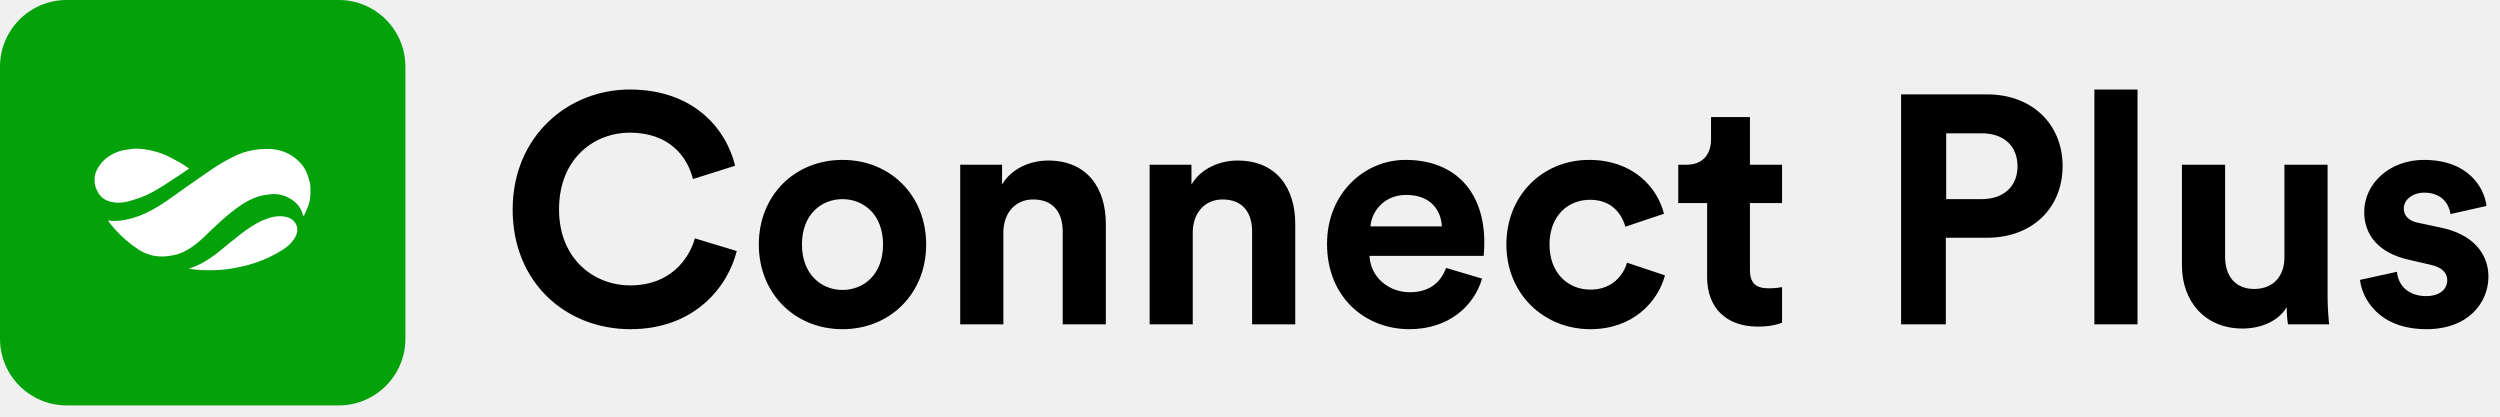
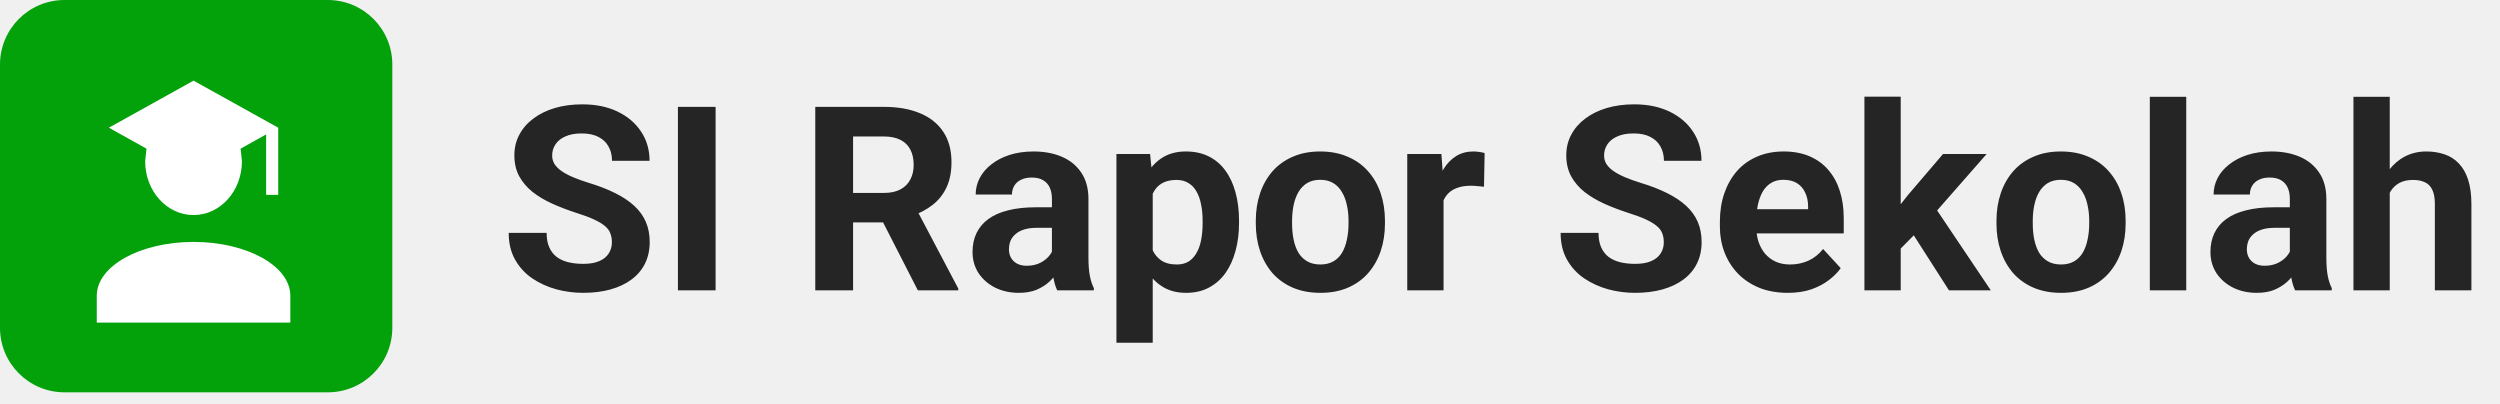
- <svg xmlns="http://www.w3.org/2000/svg" xmlns:xlink="http://www.w3.org/1999/xlink" width="150px" height="25px" viewBox="0 0 150 25" version="1.1">
-   <defs>
-     <polygon id="path-1" points="0.004 0.01 12.155 0.01 12.155 6.482 0.004 6.482" />
-   </defs>
-   <g id="Connectplus_dashboard" stroke="none" stroke-width="1" fill="none" fill-rule="evenodd">
-     <g id="Connectplus_logo">
-       <rect id="Rectangle" fill="#03A10A" x="0" y="0" width="24.324" height="24.324" rx="4" />
-       <g id="Group-11" transform="translate(5.675676, 8.918919)">
-         <g id="Group-3" transform="translate(0.810811, 0)">
-           <mask id="mask-2" fill="white">
-             <use xlink:href="#path-1" />
-           </mask>
-           <g id="Clip-2" />
-           <path d="M0.004,4.301 C0.359,4.377 0.68,4.331 1.001,4.274 C1.839,4.125 2.577,3.751 3.272,3.298 C3.792,2.958 4.289,2.583 4.798,2.226 C5.186,1.954 5.579,1.687 5.967,1.414 C6.406,1.104 6.863,0.823 7.341,0.573 C7.683,0.395 8.036,0.241 8.412,0.147 C8.66,0.086 8.917,0.048 9.173,0.027 C9.405,0.007 9.643,0.001 9.873,0.028 C10.349,0.085 10.791,0.242 11.175,0.529 C11.492,0.765 11.742,1.054 11.898,1.406 C11.993,1.62 12.062,1.847 12.113,2.075 C12.152,2.249 12.159,2.433 12.153,2.612 C12.143,2.921 12.099,3.227 11.975,3.517 C11.906,3.679 11.837,3.84 11.767,4.002 C11.76,4.017 11.745,4.028 11.733,4.041 C11.72,4.025 11.698,4.011 11.694,3.993 C11.574,3.514 11.269,3.174 10.828,2.944 C10.484,2.764 10.111,2.696 9.723,2.739 C9.49,2.765 9.252,2.797 9.03,2.867 C8.64,2.99 8.279,3.178 7.943,3.408 C7.163,3.943 6.492,4.593 5.817,5.24 C5.458,5.584 5.083,5.91 4.631,6.139 C4.409,6.252 4.181,6.353 3.929,6.391 C3.7,6.426 3.47,6.486 3.241,6.482 C2.71,6.473 2.223,6.319 1.78,6.025 C1.28,5.692 0.838,5.303 0.437,4.868 C0.294,4.713 0.167,4.543 0.035,4.378 C0.021,4.362 0.018,4.338 0.004,4.301" id="Fill-1" fill="#FFFFFF" mask="url(#mask-2)" />
-         </g>
-         <path d="M5.676,1.194 C5.481,1.326 5.306,1.447 5.128,1.564 C4.7,1.844 4.279,2.134 3.837,2.398 C3.401,2.658 2.945,2.893 2.44,3.041 C2.227,3.103 2.014,3.178 1.795,3.211 C1.591,3.242 1.382,3.257 1.167,3.226 C0.858,3.182 0.597,3.078 0.391,2.873 C0.242,2.725 0.154,2.546 0.079,2.359 C0.007,2.178 -0.001,1.995 0,1.808 C0.002,1.557 0.095,1.329 0.227,1.112 C0.443,0.758 0.754,0.487 1.152,0.294 C1.381,0.183 1.621,0.099 1.881,0.066 C2.105,0.038 2.331,-0.006 2.556,0.001 C2.821,0.008 3.089,0.044 3.348,0.1 C3.627,0.161 3.909,0.237 4.168,0.347 C4.492,0.484 4.798,0.657 5.104,0.825 C5.279,0.921 5.439,1.039 5.606,1.147 C5.625,1.159 5.643,1.172 5.676,1.194" id="Fill-4" fill="#FFFFFF" />
-         <path d="M5.676,7.198 C5.795,7.154 5.916,7.114 6.033,7.064 C6.587,6.829 7.062,6.506 7.504,6.146 C7.915,5.811 8.321,5.472 8.742,5.147 C9.167,4.819 9.611,4.504 10.131,4.285 C10.552,4.107 10.997,3.991 11.483,4.091 C11.833,4.164 12.102,4.428 12.151,4.726 C12.209,5.08 12.036,5.368 11.803,5.637 C11.54,5.942 11.169,6.148 10.797,6.35 C10.336,6.599 9.843,6.797 9.327,6.95 C9.017,7.043 8.691,7.105 8.369,7.167 C7.726,7.293 7.072,7.315 6.415,7.286 C6.169,7.275 5.924,7.24 5.678,7.216 C5.677,7.21 5.677,7.204 5.676,7.198" id="Fill-6" fill="#FFFFFF" />
-       </g>
-       <path d="M37.823,19.751 C33.97,19.751 30.759,16.969 30.759,12.571 C30.759,8.173 34.086,5.371 37.784,5.371 C41.598,5.371 43.563,7.706 44.108,9.944 L41.578,10.742 C41.248,9.418 40.177,7.959 37.784,7.959 C35.721,7.959 33.542,9.438 33.542,12.571 C33.542,15.509 35.604,17.124 37.823,17.124 C40.177,17.124 41.325,15.587 41.695,14.303 L44.205,15.062 C43.68,17.183 41.695,19.751 37.823,19.751 Z M50.549,17.397 C51.814,17.397 52.982,16.482 52.982,14.672 C52.982,12.863 51.814,11.948 50.549,11.948 C49.284,11.948 48.117,12.863 48.117,14.672 C48.117,16.463 49.284,17.397 50.549,17.397 Z M50.549,9.594 C53.41,9.594 55.57,11.715 55.57,14.672 C55.57,17.611 53.41,19.751 50.549,19.751 C47.689,19.751 45.529,17.611 45.529,14.672 C45.529,11.715 47.689,9.594 50.549,9.594 Z M60.201,13.952 L60.201,19.459 L57.613,19.459 L57.613,9.885 L60.123,9.885 L60.123,11.072 C60.707,10.08 61.855,9.632 62.886,9.632 C65.261,9.632 66.35,11.325 66.35,13.427 L66.35,19.459 L63.762,19.459 L63.762,13.875 C63.762,12.804 63.237,11.968 61.991,11.968 C60.863,11.968 60.201,12.843 60.201,13.952 Z M71.565,13.952 L71.565,19.459 L68.977,19.459 L68.977,9.885 L71.488,9.885 L71.488,11.072 C72.071,10.08 73.219,9.632 74.251,9.632 C76.625,9.632 77.715,11.325 77.715,13.427 L77.715,19.459 L75.126,19.459 L75.126,13.875 C75.126,12.804 74.601,11.968 73.356,11.968 C72.227,11.968 71.565,12.843 71.565,13.952 Z M82.229,13.583 L86.51,13.583 C86.471,12.629 85.849,11.695 84.37,11.695 C83.027,11.695 82.288,12.707 82.229,13.583 Z M86.763,16.074 L88.923,16.716 C88.437,18.37 86.919,19.751 84.564,19.751 C81.937,19.751 79.622,17.864 79.622,14.634 C79.622,11.578 81.879,9.594 84.331,9.594 C87.289,9.594 89.059,11.481 89.059,14.556 C89.059,14.925 89.021,15.315 89.021,15.354 L82.171,15.354 C82.229,16.618 83.299,17.533 84.584,17.533 C85.79,17.533 86.452,16.93 86.763,16.074 Z M95.403,11.987 C94.08,11.987 92.971,12.941 92.971,14.672 C92.971,16.404 94.099,17.377 95.423,17.377 C96.746,17.377 97.408,16.502 97.622,15.762 L99.898,16.521 C99.47,18.117 97.972,19.751 95.423,19.751 C92.601,19.751 90.383,17.611 90.383,14.672 C90.383,11.715 92.562,9.594 95.345,9.594 C97.952,9.594 99.431,11.209 99.84,12.824 L97.524,13.602 C97.291,12.804 96.688,11.987 95.403,11.987 Z M104.997,7.025 L104.997,9.885 L106.923,9.885 L106.923,12.182 L104.997,12.182 L104.997,16.19 C104.997,17.027 105.386,17.299 106.125,17.299 C106.437,17.299 106.787,17.261 106.923,17.222 L106.923,19.362 C106.69,19.459 106.223,19.596 105.464,19.596 C103.596,19.596 102.428,18.486 102.428,16.638 L102.428,12.182 L100.696,12.182 L100.696,9.885 L101.183,9.885 C102.195,9.885 102.662,9.224 102.662,8.368 L102.662,7.025 L104.997,7.025 Z M116.77,11.948 L118.891,11.948 C120.234,11.948 121.051,11.17 121.051,9.983 C121.051,8.757 120.234,7.998 118.891,7.998 L116.77,7.998 L116.77,11.948 Z M119.222,14.264 L116.75,14.264 L116.75,19.459 L114.065,19.459 L114.065,5.663 L119.222,5.663 C121.946,5.663 123.756,7.472 123.756,9.963 C123.756,12.474 121.946,14.264 119.222,14.264 Z M128.251,19.459 L125.663,19.459 L125.663,5.371 L128.251,5.371 L128.251,19.459 Z M137.28,19.459 C137.241,19.265 137.202,18.817 137.202,18.428 C136.677,19.323 135.568,19.712 134.556,19.712 C132.24,19.712 130.917,18.019 130.917,15.937 L130.917,9.885 L133.505,9.885 L133.505,15.412 C133.505,16.482 134.05,17.338 135.256,17.338 C136.404,17.338 137.066,16.56 137.066,15.451 L137.066,9.885 L139.654,9.885 L139.654,17.728 C139.654,18.467 139.712,19.129 139.751,19.459 L137.28,19.459 Z M141.6,16.794 L143.818,16.307 C143.877,17.066 144.441,17.766 145.57,17.766 C146.426,17.766 146.835,17.319 146.835,16.813 C146.835,16.385 146.543,16.035 145.803,15.879 L144.538,15.587 C142.69,15.178 141.853,14.069 141.853,12.726 C141.853,11.014 143.371,9.594 145.434,9.594 C148.158,9.594 149.072,11.325 149.189,12.357 L147.029,12.843 C146.951,12.279 146.543,11.559 145.453,11.559 C144.772,11.559 144.227,11.968 144.227,12.512 C144.227,12.979 144.577,13.271 145.103,13.369 L146.465,13.661 C148.352,14.05 149.306,15.198 149.306,16.599 C149.306,18.156 148.099,19.751 145.589,19.751 C142.709,19.751 141.717,17.883 141.6,16.794 Z" id="ConnectPlus" fill="#000000" fill-rule="nonzero" />
-     </g>
-   </g>
+ <svg xmlns="http://www.w3.org/2000/svg" width="155" height="25" viewBox="0 0 155 25" fill="none">
+   <path d="M37.938 15.023C37.938 14.82 37.906 14.638 37.844 14.477C37.786 14.31 37.677 14.159 37.516 14.023C37.354 13.883 37.128 13.745 36.836 13.609C36.544 13.474 36.167 13.333 35.703 13.188C35.188 13.021 34.698 12.833 34.234 12.625C33.776 12.417 33.37 12.175 33.016 11.898C32.667 11.617 32.391 11.292 32.188 10.922C31.99 10.552 31.891 10.122 31.891 9.633C31.891 9.159 31.995 8.729 32.203 8.344C32.411 7.953 32.703 7.62 33.078 7.344C33.453 7.062 33.896 6.846 34.406 6.695C34.922 6.544 35.487 6.469 36.102 6.469C36.94 6.469 37.672 6.62 38.297 6.922C38.922 7.224 39.406 7.638 39.75 8.164C40.099 8.69 40.273 9.292 40.273 9.969H37.945C37.945 9.635 37.875 9.344 37.734 9.094C37.599 8.839 37.391 8.638 37.109 8.492C36.833 8.346 36.484 8.273 36.062 8.273C35.656 8.273 35.318 8.336 35.047 8.461C34.776 8.581 34.573 8.745 34.438 8.953C34.302 9.156 34.234 9.385 34.234 9.641C34.234 9.833 34.281 10.008 34.375 10.164C34.474 10.32 34.62 10.466 34.812 10.602C35.005 10.737 35.242 10.865 35.523 10.984C35.805 11.104 36.13 11.221 36.5 11.336C37.12 11.523 37.664 11.734 38.133 11.969C38.607 12.203 39.003 12.466 39.32 12.758C39.638 13.05 39.878 13.38 40.039 13.75C40.2 14.12 40.281 14.539 40.281 15.008C40.281 15.503 40.185 15.945 39.992 16.336C39.8 16.727 39.521 17.057 39.156 17.328C38.792 17.599 38.357 17.805 37.852 17.945C37.346 18.086 36.781 18.156 36.156 18.156C35.594 18.156 35.039 18.083 34.492 17.938C33.945 17.787 33.448 17.56 33 17.258C32.557 16.956 32.203 16.57 31.938 16.102C31.672 15.633 31.539 15.078 31.539 14.438H33.891C33.891 14.792 33.945 15.091 34.055 15.336C34.164 15.581 34.318 15.779 34.516 15.93C34.719 16.081 34.958 16.19 35.234 16.258C35.516 16.326 35.823 16.359 36.156 16.359C36.562 16.359 36.896 16.302 37.156 16.188C37.422 16.073 37.617 15.914 37.742 15.711C37.872 15.508 37.938 15.279 37.938 15.023ZM44.367 6.625V18H42.031V6.625H44.367ZM50.547 6.625H54.789C55.659 6.625 56.406 6.755 57.031 7.016C57.661 7.276 58.146 7.661 58.484 8.172C58.823 8.682 58.992 9.31 58.992 10.055C58.992 10.664 58.888 11.188 58.68 11.625C58.477 12.057 58.188 12.419 57.812 12.711C57.443 12.997 57.008 13.227 56.508 13.398L55.766 13.789H52.078L52.062 11.961H54.805C55.216 11.961 55.557 11.888 55.828 11.742C56.099 11.596 56.302 11.393 56.438 11.133C56.578 10.872 56.648 10.57 56.648 10.227C56.648 9.862 56.581 9.547 56.445 9.281C56.31 9.016 56.104 8.812 55.828 8.672C55.552 8.531 55.206 8.461 54.789 8.461H52.891V18H50.547V6.625ZM56.906 18L54.312 12.93L56.789 12.914L59.414 17.891V18H56.906ZM65.219 16.094V12.328C65.219 12.057 65.174 11.825 65.086 11.633C64.997 11.435 64.859 11.281 64.672 11.172C64.49 11.062 64.253 11.008 63.961 11.008C63.711 11.008 63.495 11.052 63.312 11.141C63.13 11.224 62.99 11.346 62.891 11.508C62.792 11.664 62.742 11.849 62.742 12.062H60.492C60.492 11.703 60.575 11.362 60.742 11.039C60.909 10.716 61.151 10.432 61.469 10.188C61.786 9.938 62.164 9.742 62.602 9.602C63.044 9.461 63.539 9.391 64.086 9.391C64.742 9.391 65.326 9.5 65.836 9.719C66.346 9.938 66.747 10.266 67.039 10.703C67.336 11.141 67.484 11.688 67.484 12.344V15.961C67.484 16.424 67.513 16.805 67.57 17.102C67.628 17.393 67.711 17.648 67.82 17.867V18H65.547C65.438 17.771 65.354 17.484 65.297 17.141C65.245 16.792 65.219 16.443 65.219 16.094ZM65.516 12.852L65.531 14.125H64.273C63.977 14.125 63.719 14.159 63.5 14.227C63.281 14.294 63.102 14.391 62.961 14.516C62.82 14.635 62.716 14.776 62.648 14.938C62.586 15.099 62.555 15.276 62.555 15.469C62.555 15.662 62.599 15.836 62.688 15.992C62.776 16.143 62.904 16.263 63.07 16.352C63.237 16.435 63.432 16.477 63.656 16.477C63.995 16.477 64.289 16.409 64.539 16.273C64.789 16.138 64.982 15.971 65.117 15.773C65.258 15.575 65.331 15.388 65.336 15.211L65.93 16.164C65.846 16.378 65.732 16.599 65.586 16.828C65.445 17.057 65.266 17.273 65.047 17.477C64.828 17.674 64.565 17.838 64.258 17.969C63.95 18.094 63.586 18.156 63.164 18.156C62.628 18.156 62.141 18.049 61.703 17.836C61.271 17.617 60.927 17.318 60.672 16.938C60.422 16.552 60.297 16.115 60.297 15.625C60.297 15.182 60.38 14.789 60.547 14.445C60.714 14.102 60.958 13.812 61.281 13.578C61.609 13.338 62.018 13.159 62.508 13.039C62.997 12.914 63.565 12.852 64.211 12.852H65.516ZM71.469 11.172V21.25H69.219V9.547H71.305L71.469 11.172ZM76.82 13.68V13.844C76.82 14.458 76.747 15.029 76.602 15.555C76.461 16.081 76.253 16.539 75.977 16.93C75.701 17.315 75.357 17.617 74.945 17.836C74.539 18.049 74.07 18.156 73.539 18.156C73.023 18.156 72.576 18.052 72.195 17.844C71.815 17.635 71.495 17.344 71.234 16.969C70.979 16.588 70.773 16.148 70.617 15.648C70.461 15.148 70.341 14.612 70.258 14.039V13.609C70.341 12.995 70.461 12.432 70.617 11.922C70.773 11.406 70.979 10.961 71.234 10.586C71.495 10.206 71.812 9.911 72.188 9.703C72.568 9.495 73.013 9.391 73.523 9.391C74.06 9.391 74.531 9.492 74.938 9.695C75.349 9.898 75.693 10.19 75.969 10.57C76.25 10.95 76.461 11.404 76.602 11.93C76.747 12.456 76.82 13.039 76.82 13.68ZM74.562 13.844V13.68C74.562 13.32 74.531 12.99 74.469 12.688C74.412 12.38 74.318 12.112 74.188 11.883C74.062 11.654 73.896 11.477 73.688 11.352C73.484 11.221 73.237 11.156 72.945 11.156C72.638 11.156 72.375 11.206 72.156 11.305C71.943 11.404 71.768 11.547 71.633 11.734C71.497 11.922 71.396 12.146 71.328 12.406C71.26 12.667 71.219 12.961 71.203 13.289V14.375C71.229 14.76 71.302 15.107 71.422 15.414C71.542 15.716 71.727 15.956 71.977 16.133C72.227 16.31 72.555 16.398 72.961 16.398C73.258 16.398 73.508 16.333 73.711 16.203C73.914 16.068 74.078 15.883 74.203 15.648C74.333 15.414 74.424 15.143 74.477 14.836C74.534 14.529 74.562 14.198 74.562 13.844ZM77.859 13.859V13.695C77.859 13.075 77.948 12.505 78.125 11.984C78.302 11.458 78.56 11.003 78.898 10.617C79.237 10.232 79.654 9.932 80.148 9.719C80.643 9.5 81.211 9.391 81.852 9.391C82.492 9.391 83.062 9.5 83.562 9.719C84.062 9.932 84.482 10.232 84.82 10.617C85.164 11.003 85.424 11.458 85.602 11.984C85.779 12.505 85.867 13.075 85.867 13.695V13.859C85.867 14.474 85.779 15.044 85.602 15.57C85.424 16.091 85.164 16.547 84.82 16.938C84.482 17.323 84.065 17.622 83.57 17.836C83.076 18.049 82.508 18.156 81.867 18.156C81.227 18.156 80.656 18.049 80.156 17.836C79.662 17.622 79.242 17.323 78.898 16.938C78.56 16.547 78.302 16.091 78.125 15.57C77.948 15.044 77.859 14.474 77.859 13.859ZM80.109 13.695V13.859C80.109 14.213 80.141 14.544 80.203 14.852C80.266 15.159 80.365 15.43 80.5 15.664C80.641 15.893 80.823 16.073 81.047 16.203C81.271 16.333 81.544 16.398 81.867 16.398C82.18 16.398 82.448 16.333 82.672 16.203C82.896 16.073 83.076 15.893 83.211 15.664C83.346 15.43 83.445 15.159 83.508 14.852C83.576 14.544 83.609 14.213 83.609 13.859V13.695C83.609 13.352 83.576 13.029 83.508 12.727C83.445 12.419 83.344 12.148 83.203 11.914C83.068 11.675 82.888 11.487 82.664 11.352C82.44 11.216 82.169 11.148 81.852 11.148C81.534 11.148 81.263 11.216 81.039 11.352C80.82 11.487 80.641 11.675 80.5 11.914C80.365 12.148 80.266 12.419 80.203 12.727C80.141 13.029 80.109 13.352 80.109 13.695ZM89.5 11.391V18H87.25V9.547H89.367L89.5 11.391ZM92.047 9.492L92.008 11.578C91.898 11.562 91.766 11.55 91.609 11.539C91.458 11.523 91.32 11.516 91.195 11.516C90.878 11.516 90.602 11.557 90.367 11.641C90.138 11.719 89.945 11.836 89.789 11.992C89.638 12.148 89.523 12.338 89.445 12.562C89.372 12.787 89.331 13.042 89.32 13.328L88.867 13.188C88.867 12.641 88.922 12.138 89.031 11.68C89.141 11.216 89.299 10.812 89.508 10.469C89.721 10.125 89.982 9.859 90.289 9.672C90.596 9.484 90.948 9.391 91.344 9.391C91.469 9.391 91.596 9.401 91.727 9.422C91.857 9.438 91.963 9.461 92.047 9.492ZM103.156 15.023C103.156 14.82 103.125 14.638 103.062 14.477C103.005 14.31 102.896 14.159 102.734 14.023C102.573 13.883 102.346 13.745 102.055 13.609C101.763 13.474 101.385 13.333 100.922 13.188C100.406 13.021 99.917 12.833 99.453 12.625C98.995 12.417 98.588 12.175 98.234 11.898C97.885 11.617 97.609 11.292 97.406 10.922C97.208 10.552 97.109 10.122 97.109 9.633C97.109 9.159 97.213 8.729 97.422 8.344C97.63 7.953 97.922 7.62 98.297 7.344C98.672 7.062 99.115 6.846 99.625 6.695C100.141 6.544 100.706 6.469 101.32 6.469C102.159 6.469 102.891 6.62 103.516 6.922C104.141 7.224 104.625 7.638 104.969 8.164C105.318 8.69 105.492 9.292 105.492 9.969H103.164C103.164 9.635 103.094 9.344 102.953 9.094C102.818 8.839 102.609 8.638 102.328 8.492C102.052 8.346 101.703 8.273 101.281 8.273C100.875 8.273 100.536 8.336 100.266 8.461C99.995 8.581 99.792 8.745 99.656 8.953C99.521 9.156 99.453 9.385 99.453 9.641C99.453 9.833 99.5 10.008 99.594 10.164C99.693 10.32 99.838 10.466 100.031 10.602C100.224 10.737 100.461 10.865 100.742 10.984C101.023 11.104 101.349 11.221 101.719 11.336C102.339 11.523 102.883 11.734 103.352 11.969C103.826 12.203 104.221 12.466 104.539 12.758C104.857 13.05 105.096 13.38 105.258 13.75C105.419 14.12 105.5 14.539 105.5 15.008C105.5 15.503 105.404 15.945 105.211 16.336C105.018 16.727 104.74 17.057 104.375 17.328C104.01 17.599 103.576 17.805 103.07 17.945C102.565 18.086 102 18.156 101.375 18.156C100.812 18.156 100.258 18.083 99.711 17.938C99.164 17.787 98.667 17.56 98.219 17.258C97.776 16.956 97.422 16.57 97.156 16.102C96.891 15.633 96.758 15.078 96.758 14.438H99.109C99.109 14.792 99.164 15.091 99.273 15.336C99.383 15.581 99.537 15.779 99.734 15.93C99.938 16.081 100.177 16.19 100.453 16.258C100.734 16.326 101.042 16.359 101.375 16.359C101.781 16.359 102.115 16.302 102.375 16.188C102.641 16.073 102.836 15.914 102.961 15.711C103.091 15.508 103.156 15.279 103.156 15.023ZM110.844 18.156C110.188 18.156 109.599 18.052 109.078 17.844C108.557 17.63 108.115 17.336 107.75 16.961C107.391 16.586 107.115 16.151 106.922 15.656C106.729 15.156 106.633 14.625 106.633 14.062V13.75C106.633 13.109 106.724 12.523 106.906 11.992C107.089 11.461 107.349 11 107.688 10.609C108.031 10.219 108.448 9.919 108.938 9.711C109.427 9.497 109.979 9.391 110.594 9.391C111.193 9.391 111.724 9.49 112.188 9.688C112.651 9.885 113.039 10.167 113.352 10.531C113.669 10.896 113.909 11.333 114.07 11.844C114.232 12.349 114.312 12.912 114.312 13.531V14.469H107.594V12.969H112.102V12.797C112.102 12.484 112.044 12.206 111.93 11.961C111.82 11.711 111.654 11.513 111.43 11.367C111.206 11.221 110.919 11.148 110.57 11.148C110.273 11.148 110.018 11.213 109.805 11.344C109.591 11.474 109.417 11.656 109.281 11.891C109.151 12.125 109.052 12.401 108.984 12.719C108.922 13.031 108.891 13.375 108.891 13.75V14.062C108.891 14.401 108.938 14.713 109.031 15C109.13 15.287 109.268 15.534 109.445 15.742C109.628 15.95 109.846 16.112 110.102 16.227C110.362 16.341 110.656 16.398 110.984 16.398C111.391 16.398 111.768 16.32 112.117 16.164C112.471 16.003 112.776 15.76 113.031 15.438L114.125 16.625C113.948 16.88 113.706 17.125 113.398 17.359C113.096 17.594 112.732 17.787 112.305 17.938C111.878 18.083 111.391 18.156 110.844 18.156ZM117.844 5.992V18H115.594V5.992H117.844ZM123.172 9.547L119.5 13.734L117.531 15.727L116.711 14.102L118.273 12.117L120.469 9.547H123.172ZM120.836 18L118.336 14.094L119.891 12.734L123.43 18H120.836ZM123.781 13.859V13.695C123.781 13.075 123.87 12.505 124.047 11.984C124.224 11.458 124.482 11.003 124.82 10.617C125.159 10.232 125.576 9.932 126.07 9.719C126.565 9.5 127.133 9.391 127.773 9.391C128.414 9.391 128.984 9.5 129.484 9.719C129.984 9.932 130.404 10.232 130.742 10.617C131.086 11.003 131.346 11.458 131.523 11.984C131.701 12.505 131.789 13.075 131.789 13.695V13.859C131.789 14.474 131.701 15.044 131.523 15.57C131.346 16.091 131.086 16.547 130.742 16.938C130.404 17.323 129.987 17.622 129.492 17.836C128.997 18.049 128.43 18.156 127.789 18.156C127.148 18.156 126.578 18.049 126.078 17.836C125.583 17.622 125.164 17.323 124.82 16.938C124.482 16.547 124.224 16.091 124.047 15.57C123.87 15.044 123.781 14.474 123.781 13.859ZM126.031 13.695V13.859C126.031 14.213 126.062 14.544 126.125 14.852C126.188 15.159 126.286 15.43 126.422 15.664C126.562 15.893 126.745 16.073 126.969 16.203C127.193 16.333 127.466 16.398 127.789 16.398C128.102 16.398 128.37 16.333 128.594 16.203C128.818 16.073 128.997 15.893 129.133 15.664C129.268 15.43 129.367 15.159 129.43 14.852C129.497 14.544 129.531 14.213 129.531 13.859V13.695C129.531 13.352 129.497 13.029 129.43 12.727C129.367 12.419 129.266 12.148 129.125 11.914C128.99 11.675 128.81 11.487 128.586 11.352C128.362 11.216 128.091 11.148 127.773 11.148C127.456 11.148 127.185 11.216 126.961 11.352C126.742 11.487 126.562 11.675 126.422 11.914C126.286 12.148 126.188 12.419 126.125 12.727C126.062 13.029 126.031 13.352 126.031 13.695ZM135.547 6V18H133.289V6H135.547ZM141.969 16.094V12.328C141.969 12.057 141.924 11.825 141.836 11.633C141.747 11.435 141.609 11.281 141.422 11.172C141.24 11.062 141.003 11.008 140.711 11.008C140.461 11.008 140.245 11.052 140.062 11.141C139.88 11.224 139.74 11.346 139.641 11.508C139.542 11.664 139.492 11.849 139.492 12.062H137.242C137.242 11.703 137.326 11.362 137.492 11.039C137.659 10.716 137.901 10.432 138.219 10.188C138.536 9.938 138.914 9.742 139.352 9.602C139.794 9.461 140.289 9.391 140.836 9.391C141.492 9.391 142.076 9.5 142.586 9.719C143.096 9.938 143.497 10.266 143.789 10.703C144.086 11.141 144.234 11.688 144.234 12.344V15.961C144.234 16.424 144.263 16.805 144.32 17.102C144.378 17.393 144.461 17.648 144.57 17.867V18H142.297C142.188 17.771 142.104 17.484 142.047 17.141C141.995 16.792 141.969 16.443 141.969 16.094ZM142.266 12.852L142.281 14.125H141.023C140.727 14.125 140.469 14.159 140.25 14.227C140.031 14.294 139.852 14.391 139.711 14.516C139.57 14.635 139.466 14.776 139.398 14.938C139.336 15.099 139.305 15.276 139.305 15.469C139.305 15.662 139.349 15.836 139.438 15.992C139.526 16.143 139.654 16.263 139.82 16.352C139.987 16.435 140.182 16.477 140.406 16.477C140.745 16.477 141.039 16.409 141.289 16.273C141.539 16.138 141.732 15.971 141.867 15.773C142.008 15.575 142.081 15.388 142.086 15.211L142.68 16.164C142.596 16.378 142.482 16.599 142.336 16.828C142.195 17.057 142.016 17.273 141.797 17.477C141.578 17.674 141.315 17.838 141.008 17.969C140.701 18.094 140.336 18.156 139.914 18.156C139.378 18.156 138.891 18.049 138.453 17.836C138.021 17.617 137.677 17.318 137.422 16.938C137.172 16.552 137.047 16.115 137.047 15.625C137.047 15.182 137.13 14.789 137.297 14.445C137.464 14.102 137.708 13.812 138.031 13.578C138.359 13.338 138.768 13.159 139.258 13.039C139.747 12.914 140.315 12.852 140.961 12.852H142.266ZM148.164 6V18H145.914V6H148.164ZM147.844 13.477H147.227C147.232 12.888 147.31 12.346 147.461 11.852C147.612 11.352 147.828 10.919 148.109 10.555C148.391 10.185 148.727 9.898 149.117 9.695C149.513 9.492 149.951 9.391 150.43 9.391C150.846 9.391 151.224 9.451 151.562 9.57C151.906 9.685 152.201 9.872 152.445 10.133C152.695 10.388 152.888 10.724 153.023 11.141C153.159 11.557 153.227 12.062 153.227 12.656V18H150.961V12.641C150.961 12.266 150.906 11.971 150.797 11.758C150.693 11.539 150.539 11.385 150.336 11.297C150.138 11.203 149.893 11.156 149.602 11.156C149.279 11.156 149.003 11.216 148.773 11.336C148.549 11.456 148.37 11.622 148.234 11.836C148.099 12.044 148 12.289 147.938 12.57C147.875 12.852 147.844 13.154 147.844 13.477Z" fill="#252525" />
+   <path d="M20.324 0H4C1.791 0 0 1.791 0 4V20.324C0 22.534 1.791 24.324 4 24.324H20.324C22.534 24.324 24.324 22.534 24.324 20.324V4C24.324 1.791 22.534 0 20.324 0Z" fill="#03A10A" />
+   <path d="M15 10C15 11.842 13.658 13.333 12 13.333C10.342 13.333 9 11.842 9 10L9.082 9.217L6.75 7.917L12 5L17.25 7.917V12.083H16.5V8.333L14.918 9.217L15 10ZM12 15C15.315 15 18 16.492 18 18.333V20H6V18.333C6 16.492 8.685 15 12 15Z" fill="white" />
</svg>
